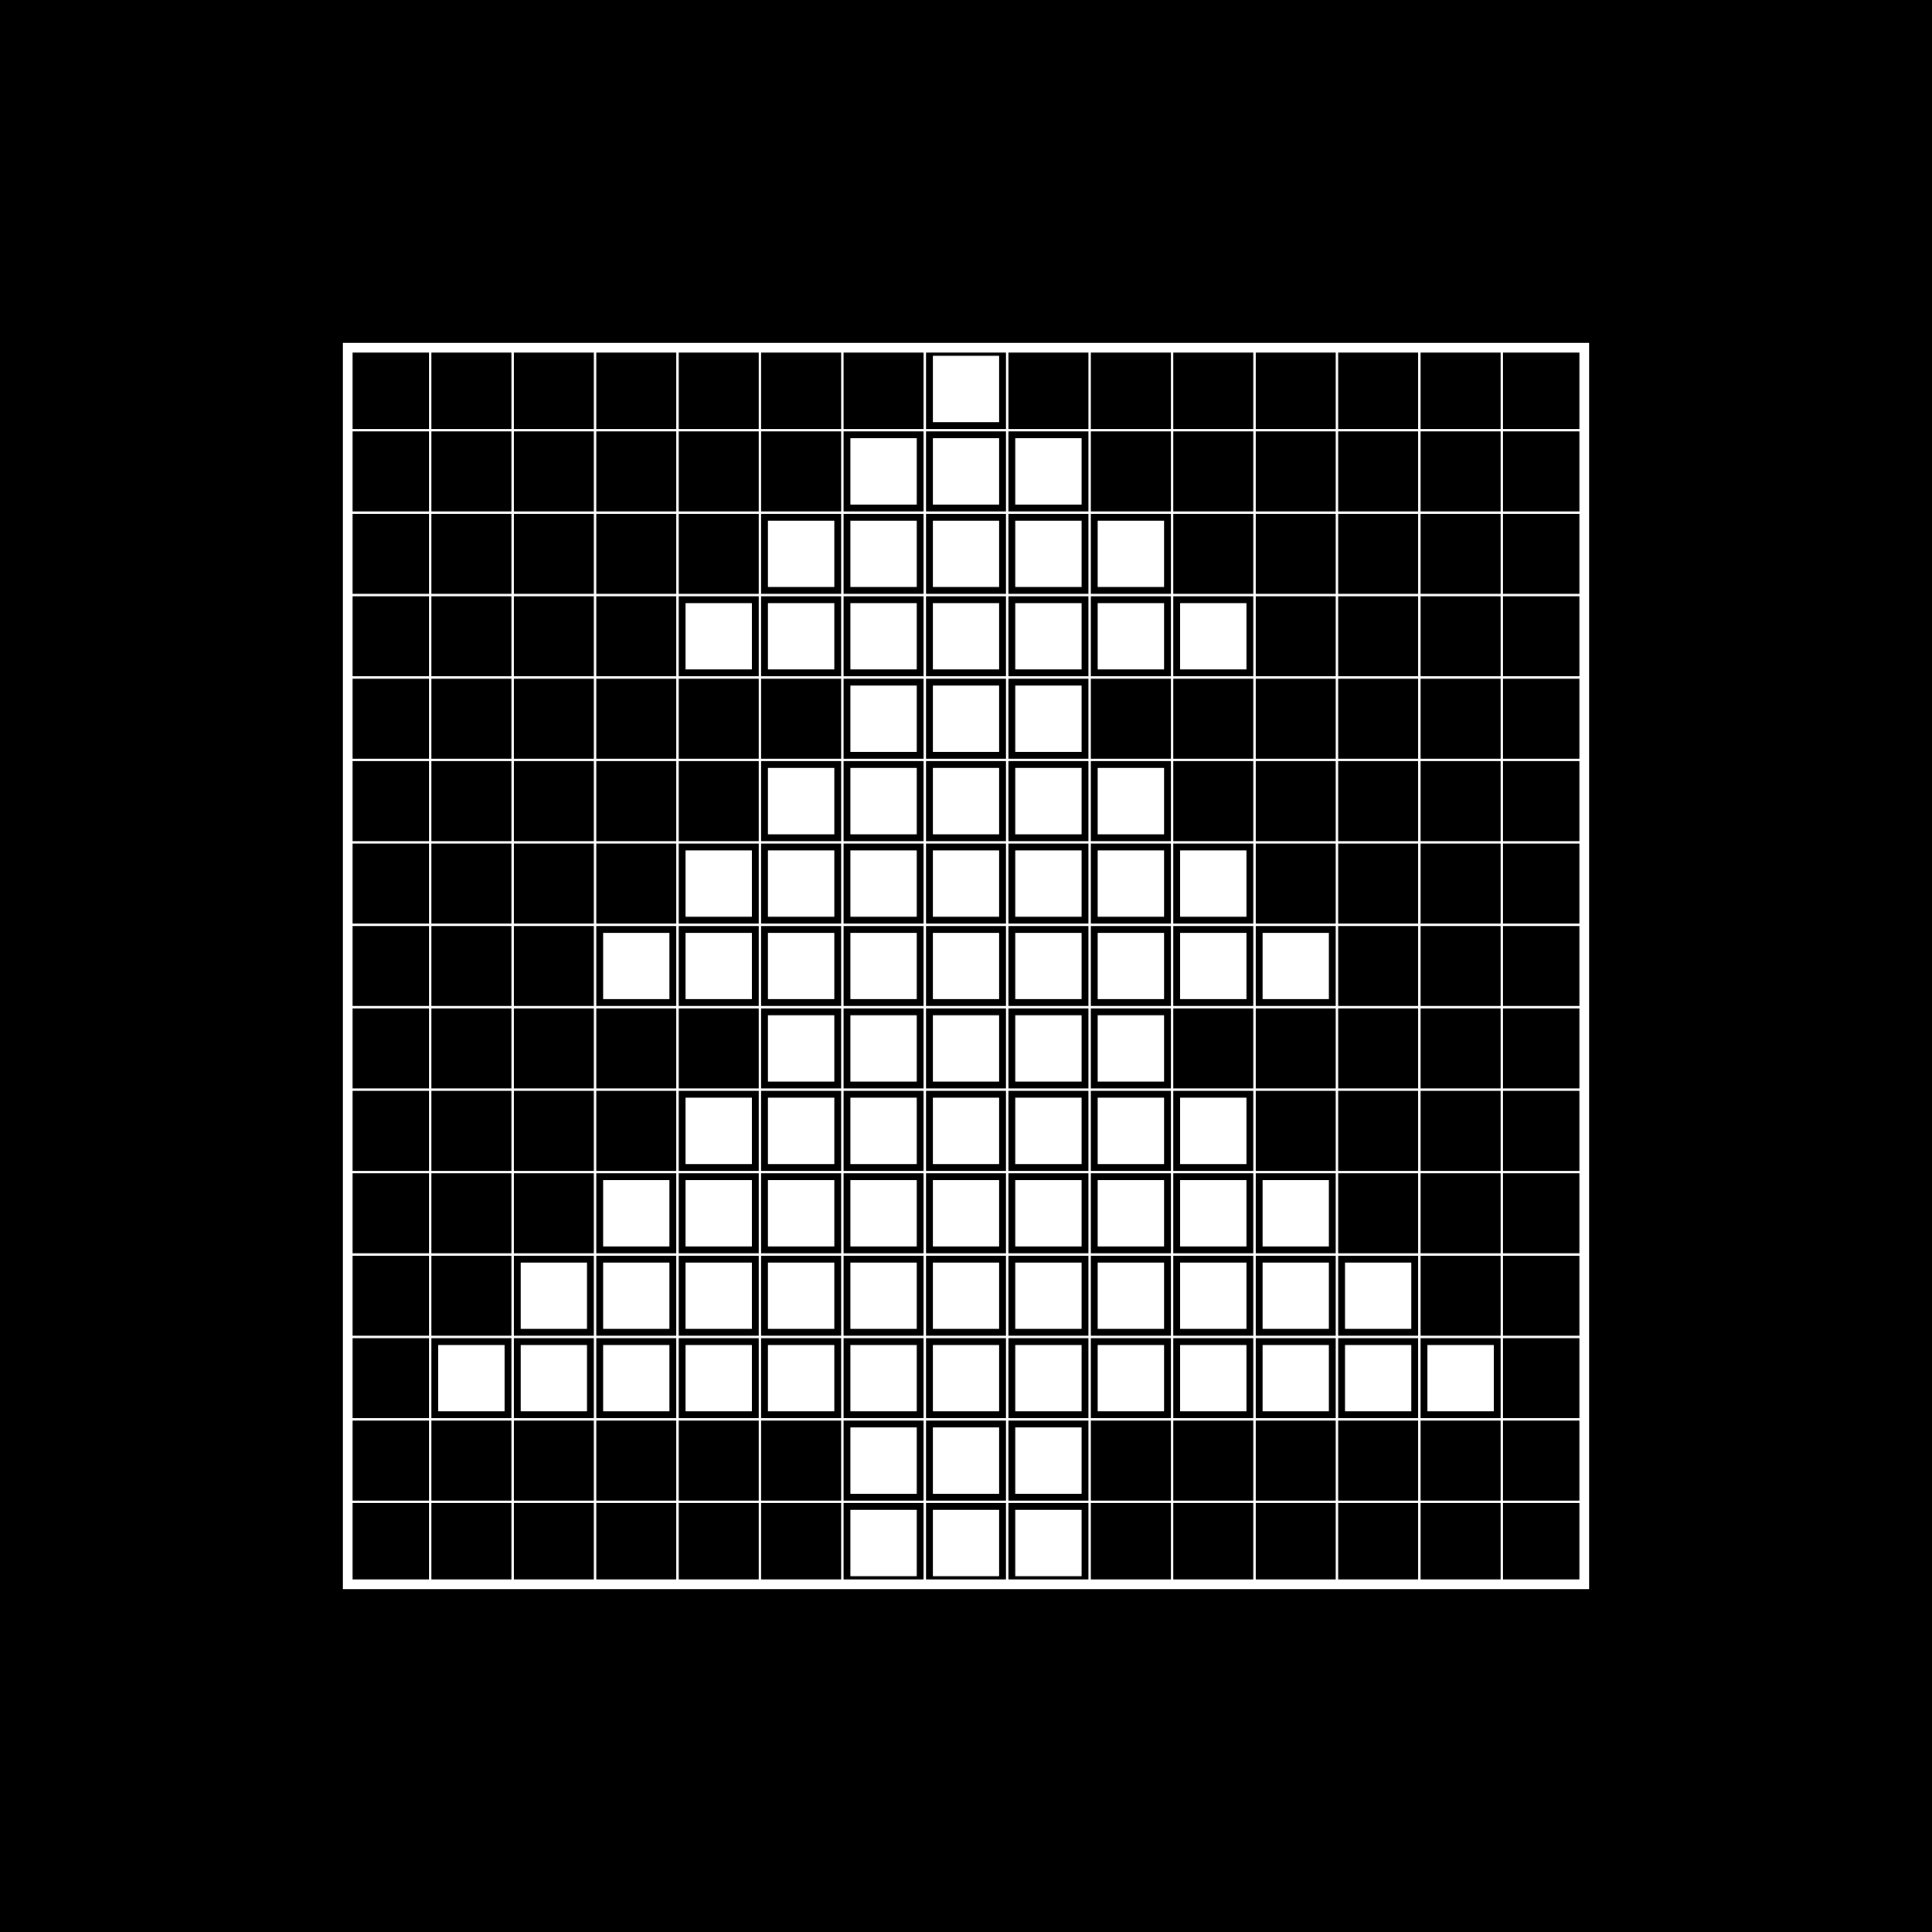
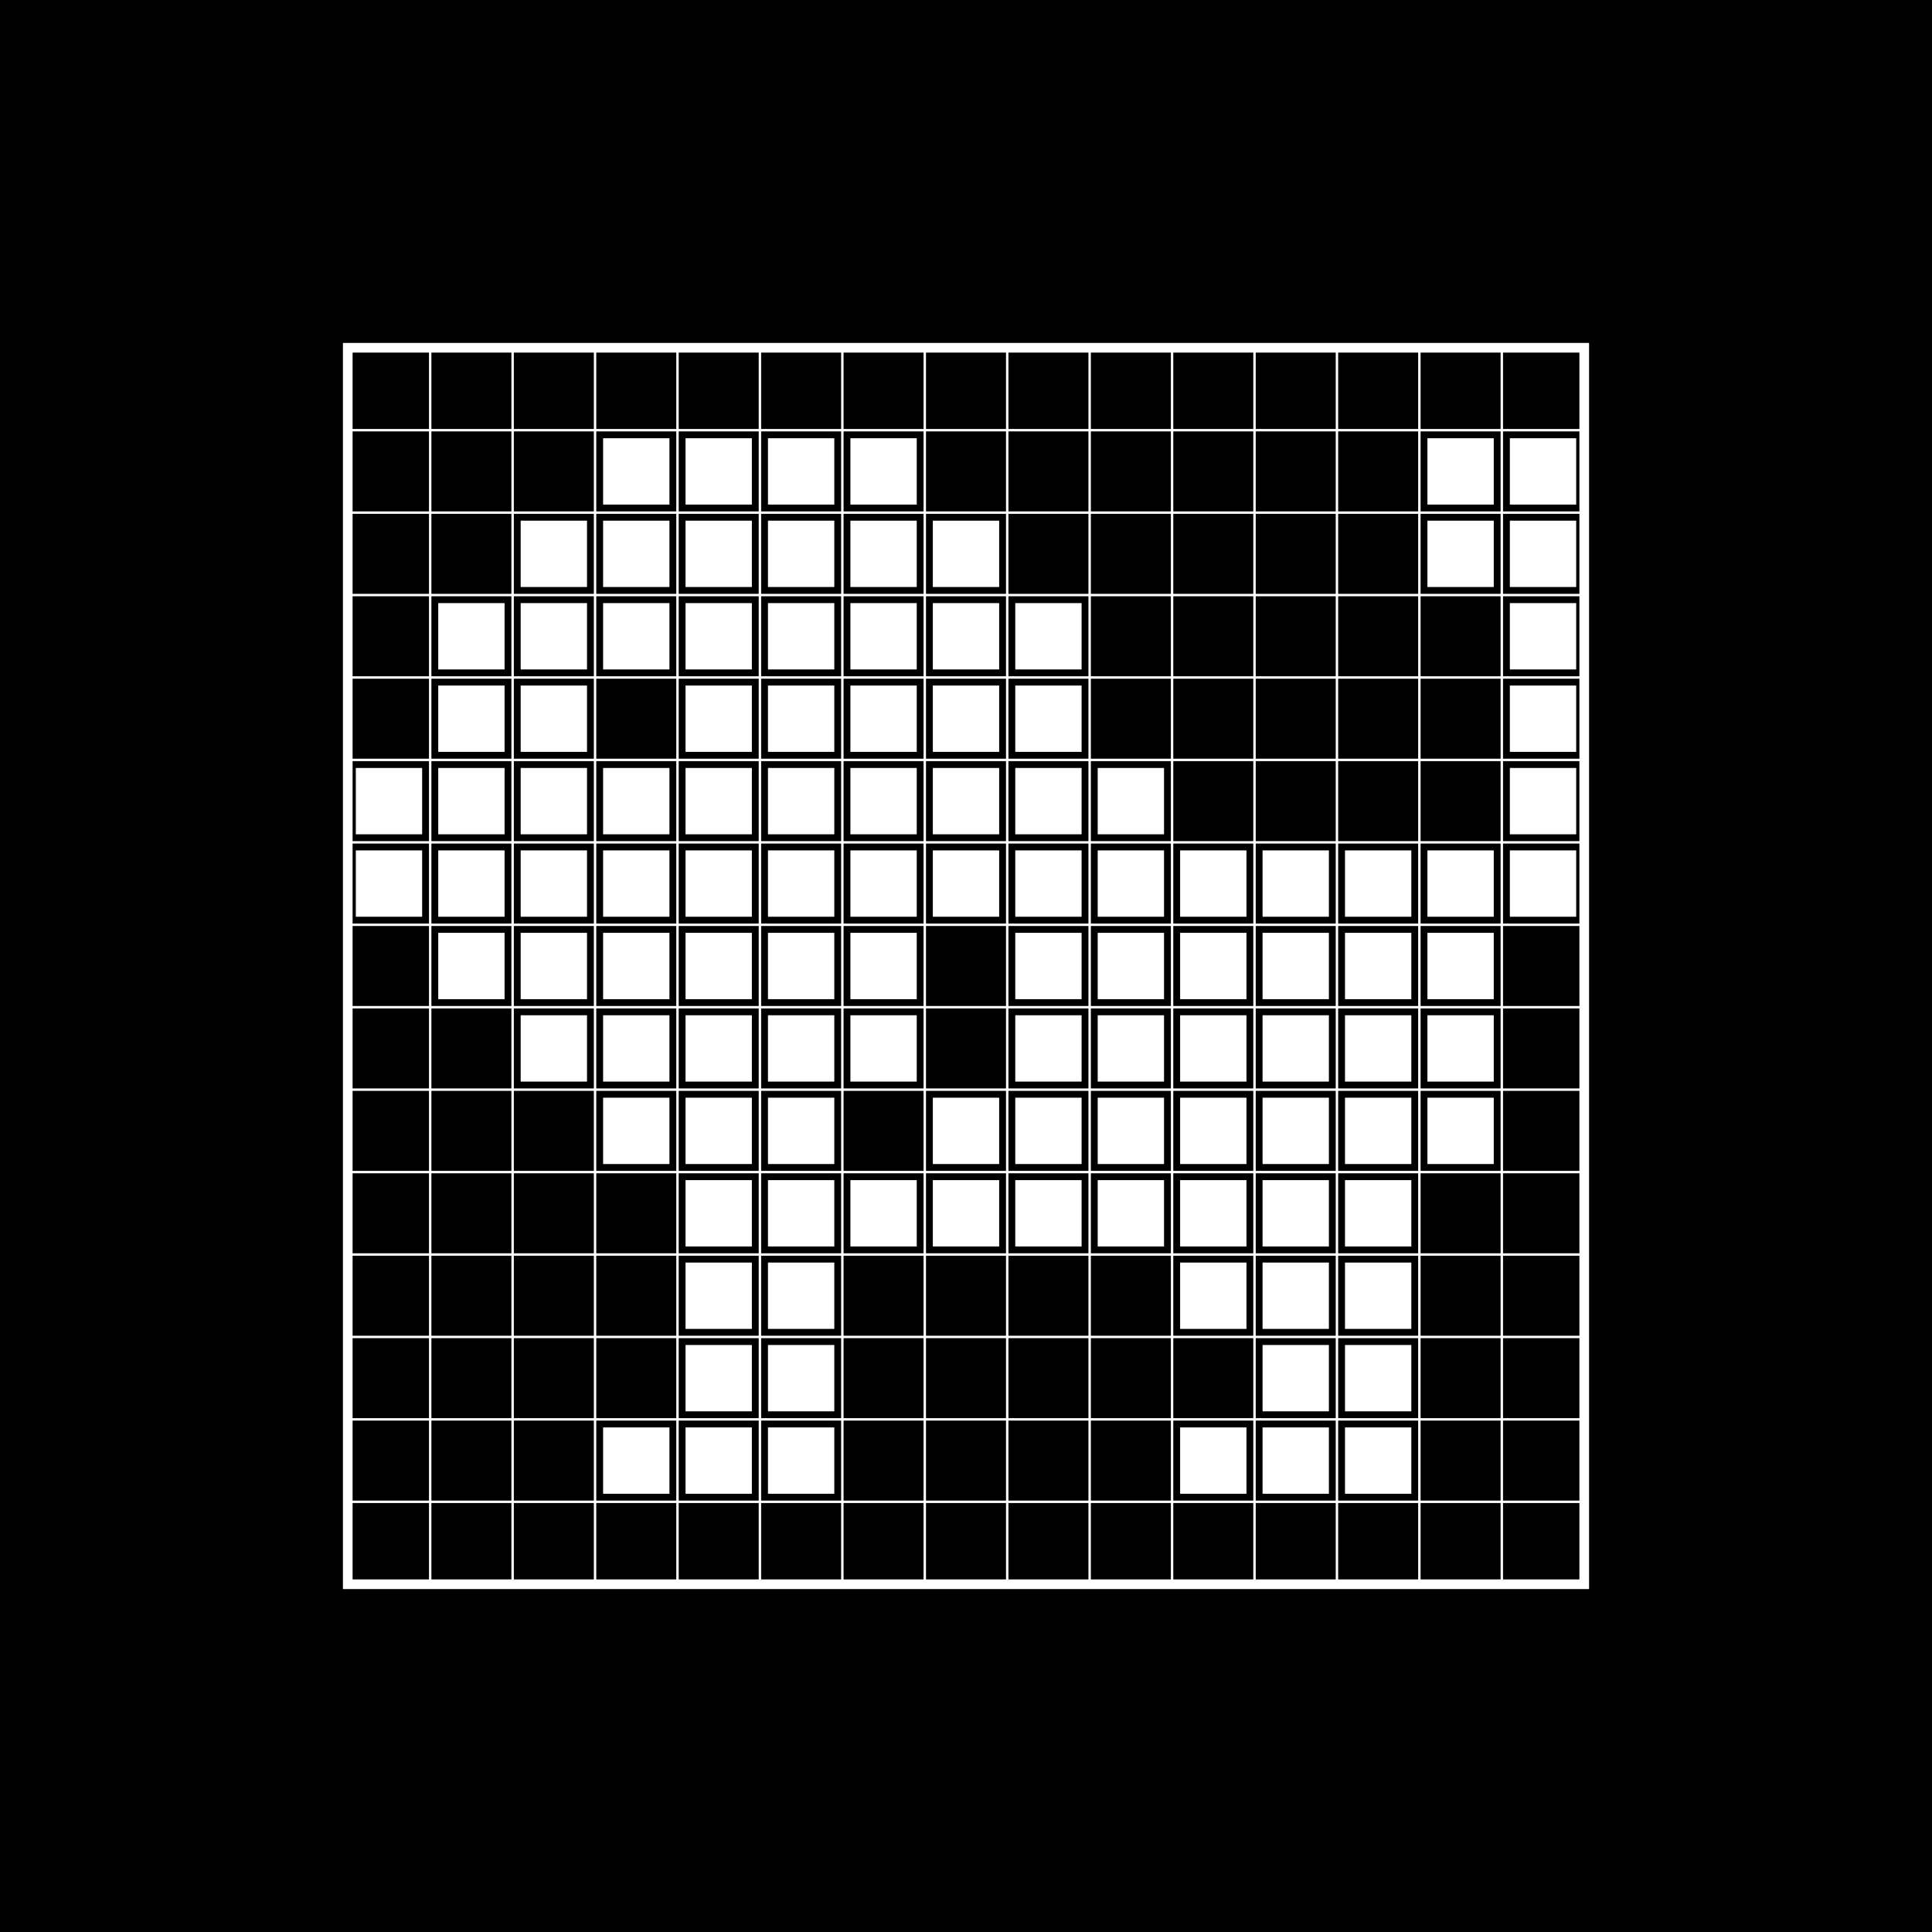
<svg xmlns="http://www.w3.org/2000/svg" viewBox="0 0 1200 1200" width="1200" height="1200">
  <rect width="1200" height="1200" fill="#000" />
  <defs>
    <pattern id="h" width="14" height="14" patternUnits="userSpaceOnUse" patternTransform="rotate(45)">
      <line x1="0" y1="0" x2="0" y2="14" stroke="#fff" stroke-width="3" />
    </pattern>
  </defs>
  <g fill="none" stroke="#fff">
    <rect x="216" y="216" width="768" height="768" stroke-width="1.5" />
    <line x1="267.2" y1="216" x2="267.2" y2="984" stroke-width="1.5" />
    <line x1="216" y1="267.2" x2="984" y2="267.2" stroke-width="1.5" />
    <line x1="318.4" y1="216" x2="318.4" y2="984" stroke-width="1.5" />
    <line x1="216" y1="318.4" x2="984" y2="318.4" stroke-width="1.5" />
    <line x1="369.6" y1="216" x2="369.6" y2="984" stroke-width="1.5" />
    <line x1="216" y1="369.6" x2="984" y2="369.6" stroke-width="1.5" />
    <line x1="420.8" y1="216" x2="420.8" y2="984" stroke-width="1.5" />
    <line x1="216" y1="420.8" x2="984" y2="420.8" stroke-width="1.5" />
    <line x1="472.0" y1="216" x2="472.0" y2="984" stroke-width="1.5" />
    <line x1="216" y1="472.0" x2="984" y2="472.0" stroke-width="1.5" />
    <line x1="523.2" y1="216" x2="523.2" y2="984" stroke-width="1.5" />
    <line x1="216" y1="523.2" x2="984" y2="523.2" stroke-width="1.5" />
    <line x1="574.4" y1="216" x2="574.4" y2="984" stroke-width="1.5" />
    <line x1="216" y1="574.4" x2="984" y2="574.4" stroke-width="1.5" />
    <line x1="625.6" y1="216" x2="625.6" y2="984" stroke-width="1.5" />
    <line x1="216" y1="625.6" x2="984" y2="625.6" stroke-width="1.5" />
    <line x1="676.8" y1="216" x2="676.8" y2="984" stroke-width="1.5" />
    <line x1="216" y1="676.8" x2="984" y2="676.8" stroke-width="1.5" />
    <line x1="728.0" y1="216" x2="728.0" y2="984" stroke-width="1.5" />
    <line x1="216" y1="728.0" x2="984" y2="728.0" stroke-width="1.5" />
    <line x1="779.2" y1="216" x2="779.2" y2="984" stroke-width="1.5" />
    <line x1="216" y1="779.2" x2="984" y2="779.2" stroke-width="1.5" />
    <line x1="830.4" y1="216" x2="830.4" y2="984" stroke-width="1.5" />
    <line x1="216" y1="830.4" x2="984" y2="830.4" stroke-width="1.5" />
    <line x1="881.6" y1="216" x2="881.6" y2="984" stroke-width="1.5" />
    <line x1="216" y1="881.6" x2="984" y2="881.6" stroke-width="1.5" />
    <line x1="932.8" y1="216" x2="932.8" y2="984" stroke-width="1.5" />
    <line x1="216" y1="932.8" x2="984" y2="932.8" stroke-width="1.5" />
    <rect x="216" y="216" width="768" height="768" stroke-width="6" />
-     <rect x="579.4" y="221.0" width="41.2" height="41.2" fill="#fff" stroke="none" />
+     <rect x="374.6" y="272.2" width="41.2" height="41.2" fill="#fff" stroke="none" />
+     <rect x="425.8" y="272.2" width="41.2" height="41.2" fill="#fff" stroke="none" />
+     <rect x="477.0" y="272.2" width="41.2" height="41.2" fill="#fff" stroke="none" />
    <rect x="528.2" y="272.2" width="41.2" height="41.2" fill="#fff" stroke="none" />
-     <rect x="579.4" y="272.2" width="41.2" height="41.2" fill="#fff" stroke="none" />
-     <rect x="630.6" y="272.2" width="41.2" height="41.2" fill="#fff" stroke="none" />
+     <rect x="886.6" y="272.2" width="41.2" height="41.2" fill="#fff" stroke="none" />
+     <rect x="937.8" y="272.2" width="41.2" height="41.2" fill="#fff" stroke="none" />
+     <rect x="323.4" y="323.4" width="41.2" height="41.2" fill="#fff" stroke="none" />
+     <rect x="374.6" y="323.4" width="41.2" height="41.2" fill="#fff" stroke="none" />
+     <rect x="425.8" y="323.4" width="41.2" height="41.2" fill="#fff" stroke="none" />
    <rect x="477.0" y="323.4" width="41.2" height="41.2" fill="#fff" stroke="none" />
    <rect x="528.2" y="323.4" width="41.2" height="41.2" fill="#fff" stroke="none" />
    <rect x="579.4" y="323.4" width="41.2" height="41.2" fill="#fff" stroke="none" />
-     <rect x="630.6" y="323.4" width="41.2" height="41.2" fill="#fff" stroke="none" />
-     <rect x="681.8" y="323.4" width="41.2" height="41.2" fill="#fff" stroke="none" />
+     <rect x="886.6" y="323.4" width="41.2" height="41.2" fill="#fff" stroke="none" />
+     <rect x="937.8" y="323.4" width="41.2" height="41.2" fill="#fff" stroke="none" />
+     <rect x="272.2" y="374.6" width="41.2" height="41.2" fill="#fff" stroke="none" />
+     <rect x="323.4" y="374.6" width="41.2" height="41.2" fill="#fff" stroke="none" />
+     <rect x="374.6" y="374.6" width="41.2" height="41.2" fill="#fff" stroke="none" />
    <rect x="425.8" y="374.6" width="41.2" height="41.2" fill="#fff" stroke="none" />
    <rect x="477.0" y="374.6" width="41.2" height="41.2" fill="#fff" stroke="none" />
    <rect x="528.2" y="374.6" width="41.2" height="41.2" fill="#fff" stroke="none" />
    <rect x="579.4" y="374.6" width="41.2" height="41.2" fill="#fff" stroke="none" />
    <rect x="630.6" y="374.6" width="41.2" height="41.2" fill="#fff" stroke="none" />
-     <rect x="681.8" y="374.6" width="41.2" height="41.2" fill="#fff" stroke="none" />
-     <rect x="733.0" y="374.6" width="41.2" height="41.2" fill="#fff" stroke="none" />
+     <rect x="937.8" y="374.6" width="41.2" height="41.2" fill="#fff" stroke="none" />
+     <rect x="272.2" y="425.8" width="41.2" height="41.2" fill="#fff" stroke="none" />
+     <rect x="323.4" y="425.8" width="41.2" height="41.2" fill="#fff" stroke="none" />
+     <rect x="425.8" y="425.8" width="41.2" height="41.2" fill="#fff" stroke="none" />
+     <rect x="477.0" y="425.8" width="41.2" height="41.2" fill="#fff" stroke="none" />
    <rect x="528.2" y="425.8" width="41.2" height="41.2" fill="#fff" stroke="none" />
    <rect x="579.4" y="425.8" width="41.2" height="41.2" fill="#fff" stroke="none" />
    <rect x="630.6" y="425.8" width="41.2" height="41.2" fill="#fff" stroke="none" />
+     <rect x="937.8" y="425.8" width="41.2" height="41.2" fill="#fff" stroke="none" />
+     <rect x="221.0" y="477.0" width="41.2" height="41.2" fill="#fff" stroke="none" />
+     <rect x="272.2" y="477.0" width="41.2" height="41.2" fill="#fff" stroke="none" />
+     <rect x="323.4" y="477.0" width="41.2" height="41.2" fill="#fff" stroke="none" />
+     <rect x="374.6" y="477.0" width="41.2" height="41.2" fill="#fff" stroke="none" />
+     <rect x="425.8" y="477.0" width="41.2" height="41.2" fill="#fff" stroke="none" />
    <rect x="477.0" y="477.0" width="41.2" height="41.2" fill="#fff" stroke="none" />
    <rect x="528.2" y="477.0" width="41.2" height="41.2" fill="#fff" stroke="none" />
    <rect x="579.4" y="477.0" width="41.2" height="41.2" fill="#fff" stroke="none" />
    <rect x="630.6" y="477.0" width="41.2" height="41.2" fill="#fff" stroke="none" />
    <rect x="681.8" y="477.0" width="41.2" height="41.2" fill="#fff" stroke="none" />
+     <rect x="937.8" y="477.0" width="41.2" height="41.2" fill="#fff" stroke="none" />
+     <rect x="221.0" y="528.2" width="41.2" height="41.2" fill="#fff" stroke="none" />
+     <rect x="272.2" y="528.2" width="41.2" height="41.2" fill="#fff" stroke="none" />
+     <rect x="323.4" y="528.2" width="41.2" height="41.2" fill="#fff" stroke="none" />
+     <rect x="374.6" y="528.2" width="41.2" height="41.2" fill="#fff" stroke="none" />
    <rect x="425.8" y="528.2" width="41.2" height="41.2" fill="#fff" stroke="none" />
    <rect x="477.0" y="528.2" width="41.2" height="41.2" fill="#fff" stroke="none" />
    <rect x="528.2" y="528.2" width="41.2" height="41.2" fill="#fff" stroke="none" />
    <rect x="579.4" y="528.2" width="41.2" height="41.2" fill="#fff" stroke="none" />
    <rect x="630.6" y="528.2" width="41.2" height="41.2" fill="#fff" stroke="none" />
    <rect x="681.8" y="528.2" width="41.2" height="41.2" fill="#fff" stroke="none" />
    <rect x="733.0" y="528.2" width="41.2" height="41.2" fill="#fff" stroke="none" />
+     <rect x="784.2" y="528.2" width="41.2" height="41.2" fill="#fff" stroke="none" />
+     <rect x="835.4" y="528.2" width="41.2" height="41.2" fill="#fff" stroke="none" />
+     <rect x="886.6" y="528.2" width="41.2" height="41.2" fill="#fff" stroke="none" />
+     <rect x="937.8" y="528.2" width="41.2" height="41.2" fill="#fff" stroke="none" />
+     <rect x="272.2" y="579.4" width="41.2" height="41.2" fill="#fff" stroke="none" />
+     <rect x="323.4" y="579.4" width="41.2" height="41.2" fill="#fff" stroke="none" />
    <rect x="374.6" y="579.4" width="41.2" height="41.2" fill="#fff" stroke="none" />
    <rect x="425.8" y="579.4" width="41.2" height="41.2" fill="#fff" stroke="none" />
    <rect x="477.0" y="579.4" width="41.2" height="41.2" fill="#fff" stroke="none" />
    <rect x="528.2" y="579.4" width="41.2" height="41.2" fill="#fff" stroke="none" />
-     <rect x="579.4" y="579.4" width="41.2" height="41.2" fill="#fff" stroke="none" />
    <rect x="630.6" y="579.4" width="41.2" height="41.2" fill="#fff" stroke="none" />
    <rect x="681.8" y="579.4" width="41.2" height="41.2" fill="#fff" stroke="none" />
    <rect x="733.0" y="579.4" width="41.2" height="41.2" fill="#fff" stroke="none" />
    <rect x="784.2" y="579.4" width="41.2" height="41.2" fill="#fff" stroke="none" />
+     <rect x="835.4" y="579.4" width="41.2" height="41.2" fill="#fff" stroke="none" />
+     <rect x="886.6" y="579.4" width="41.2" height="41.2" fill="#fff" stroke="none" />
+     <rect x="323.4" y="630.6" width="41.2" height="41.2" fill="#fff" stroke="none" />
+     <rect x="374.6" y="630.6" width="41.2" height="41.2" fill="#fff" stroke="none" />
+     <rect x="425.8" y="630.6" width="41.2" height="41.2" fill="#fff" stroke="none" />
    <rect x="477.0" y="630.6" width="41.2" height="41.2" fill="#fff" stroke="none" />
    <rect x="528.2" y="630.6" width="41.2" height="41.2" fill="#fff" stroke="none" />
-     <rect x="579.4" y="630.6" width="41.2" height="41.2" fill="#fff" stroke="none" />
    <rect x="630.6" y="630.6" width="41.2" height="41.2" fill="#fff" stroke="none" />
    <rect x="681.8" y="630.6" width="41.2" height="41.2" fill="#fff" stroke="none" />
+     <rect x="733.0" y="630.6" width="41.2" height="41.2" fill="#fff" stroke="none" />
+     <rect x="784.2" y="630.6" width="41.2" height="41.2" fill="#fff" stroke="none" />
+     <rect x="835.4" y="630.6" width="41.2" height="41.2" fill="#fff" stroke="none" />
+     <rect x="886.6" y="630.6" width="41.2" height="41.2" fill="#fff" stroke="none" />
+     <rect x="374.6" y="681.8" width="41.2" height="41.2" fill="#fff" stroke="none" />
    <rect x="425.8" y="681.8" width="41.2" height="41.2" fill="#fff" stroke="none" />
    <rect x="477.0" y="681.8" width="41.2" height="41.2" fill="#fff" stroke="none" />
-     <rect x="528.2" y="681.8" width="41.2" height="41.2" fill="#fff" stroke="none" />
    <rect x="579.4" y="681.8" width="41.2" height="41.2" fill="#fff" stroke="none" />
    <rect x="630.6" y="681.8" width="41.2" height="41.2" fill="#fff" stroke="none" />
    <rect x="681.8" y="681.8" width="41.2" height="41.2" fill="#fff" stroke="none" />
    <rect x="733.0" y="681.8" width="41.2" height="41.2" fill="#fff" stroke="none" />
-     <rect x="374.6" y="733.0" width="41.2" height="41.2" fill="#fff" stroke="none" />
+     <rect x="784.2" y="681.8" width="41.2" height="41.2" fill="#fff" stroke="none" />
+     <rect x="835.4" y="681.8" width="41.2" height="41.2" fill="#fff" stroke="none" />
+     <rect x="886.6" y="681.8" width="41.2" height="41.2" fill="#fff" stroke="none" />
    <rect x="425.8" y="733.0" width="41.2" height="41.2" fill="#fff" stroke="none" />
    <rect x="477.0" y="733.0" width="41.2" height="41.2" fill="#fff" stroke="none" />
    <rect x="528.2" y="733.0" width="41.2" height="41.2" fill="#fff" stroke="none" />
    <rect x="579.4" y="733.0" width="41.2" height="41.2" fill="#fff" stroke="none" />
    <rect x="630.6" y="733.0" width="41.2" height="41.2" fill="#fff" stroke="none" />
    <rect x="681.8" y="733.0" width="41.2" height="41.2" fill="#fff" stroke="none" />
    <rect x="733.0" y="733.0" width="41.2" height="41.2" fill="#fff" stroke="none" />
    <rect x="784.2" y="733.0" width="41.2" height="41.2" fill="#fff" stroke="none" />
-     <rect x="323.4" y="784.2" width="41.2" height="41.2" fill="#fff" stroke="none" />
-     <rect x="374.6" y="784.2" width="41.2" height="41.2" fill="#fff" stroke="none" />
+     <rect x="835.4" y="733.0" width="41.2" height="41.2" fill="#fff" stroke="none" />
    <rect x="425.8" y="784.2" width="41.2" height="41.2" fill="#fff" stroke="none" />
    <rect x="477.0" y="784.2" width="41.2" height="41.2" fill="#fff" stroke="none" />
-     <rect x="528.2" y="784.2" width="41.2" height="41.2" fill="#fff" stroke="none" />
-     <rect x="579.4" y="784.2" width="41.2" height="41.2" fill="#fff" stroke="none" />
-     <rect x="630.6" y="784.2" width="41.2" height="41.2" fill="#fff" stroke="none" />
-     <rect x="681.8" y="784.2" width="41.2" height="41.2" fill="#fff" stroke="none" />
    <rect x="733.0" y="784.2" width="41.2" height="41.2" fill="#fff" stroke="none" />
    <rect x="784.2" y="784.2" width="41.2" height="41.2" fill="#fff" stroke="none" />
    <rect x="835.4" y="784.2" width="41.2" height="41.2" fill="#fff" stroke="none" />
-     <rect x="272.2" y="835.4" width="41.2" height="41.2" fill="#fff" stroke="none" />
-     <rect x="323.4" y="835.4" width="41.2" height="41.2" fill="#fff" stroke="none" />
-     <rect x="374.6" y="835.4" width="41.2" height="41.2" fill="#fff" stroke="none" />
    <rect x="425.8" y="835.4" width="41.2" height="41.2" fill="#fff" stroke="none" />
    <rect x="477.0" y="835.4" width="41.2" height="41.2" fill="#fff" stroke="none" />
-     <rect x="528.2" y="835.4" width="41.2" height="41.2" fill="#fff" stroke="none" />
-     <rect x="579.4" y="835.4" width="41.2" height="41.2" fill="#fff" stroke="none" />
-     <rect x="630.6" y="835.4" width="41.2" height="41.2" fill="#fff" stroke="none" />
-     <rect x="681.8" y="835.4" width="41.2" height="41.2" fill="#fff" stroke="none" />
-     <rect x="733.0" y="835.4" width="41.2" height="41.2" fill="#fff" stroke="none" />
    <rect x="784.2" y="835.4" width="41.2" height="41.2" fill="#fff" stroke="none" />
    <rect x="835.4" y="835.4" width="41.2" height="41.2" fill="#fff" stroke="none" />
-     <rect x="886.6" y="835.4" width="41.2" height="41.2" fill="#fff" stroke="none" />
-     <rect x="528.2" y="886.6" width="41.2" height="41.2" fill="#fff" stroke="none" />
-     <rect x="579.4" y="886.6" width="41.2" height="41.2" fill="#fff" stroke="none" />
-     <rect x="630.6" y="886.6" width="41.2" height="41.2" fill="#fff" stroke="none" />
-     <rect x="528.2" y="937.8" width="41.2" height="41.2" fill="#fff" stroke="none" />
-     <rect x="579.4" y="937.8" width="41.2" height="41.2" fill="#fff" stroke="none" />
-     <rect x="630.6" y="937.8" width="41.2" height="41.2" fill="#fff" stroke="none" />
+     <rect x="374.6" y="886.6" width="41.2" height="41.2" fill="#fff" stroke="none" />
+     <rect x="425.8" y="886.6" width="41.2" height="41.2" fill="#fff" stroke="none" />
+     <rect x="477.0" y="886.6" width="41.2" height="41.2" fill="#fff" stroke="none" />
+     <rect x="733.0" y="886.6" width="41.2" height="41.2" fill="#fff" stroke="none" />
+     <rect x="784.2" y="886.6" width="41.2" height="41.2" fill="#fff" stroke="none" />
+     <rect x="835.4" y="886.6" width="41.2" height="41.2" fill="#fff" stroke="none" />
  </g>
</svg>
